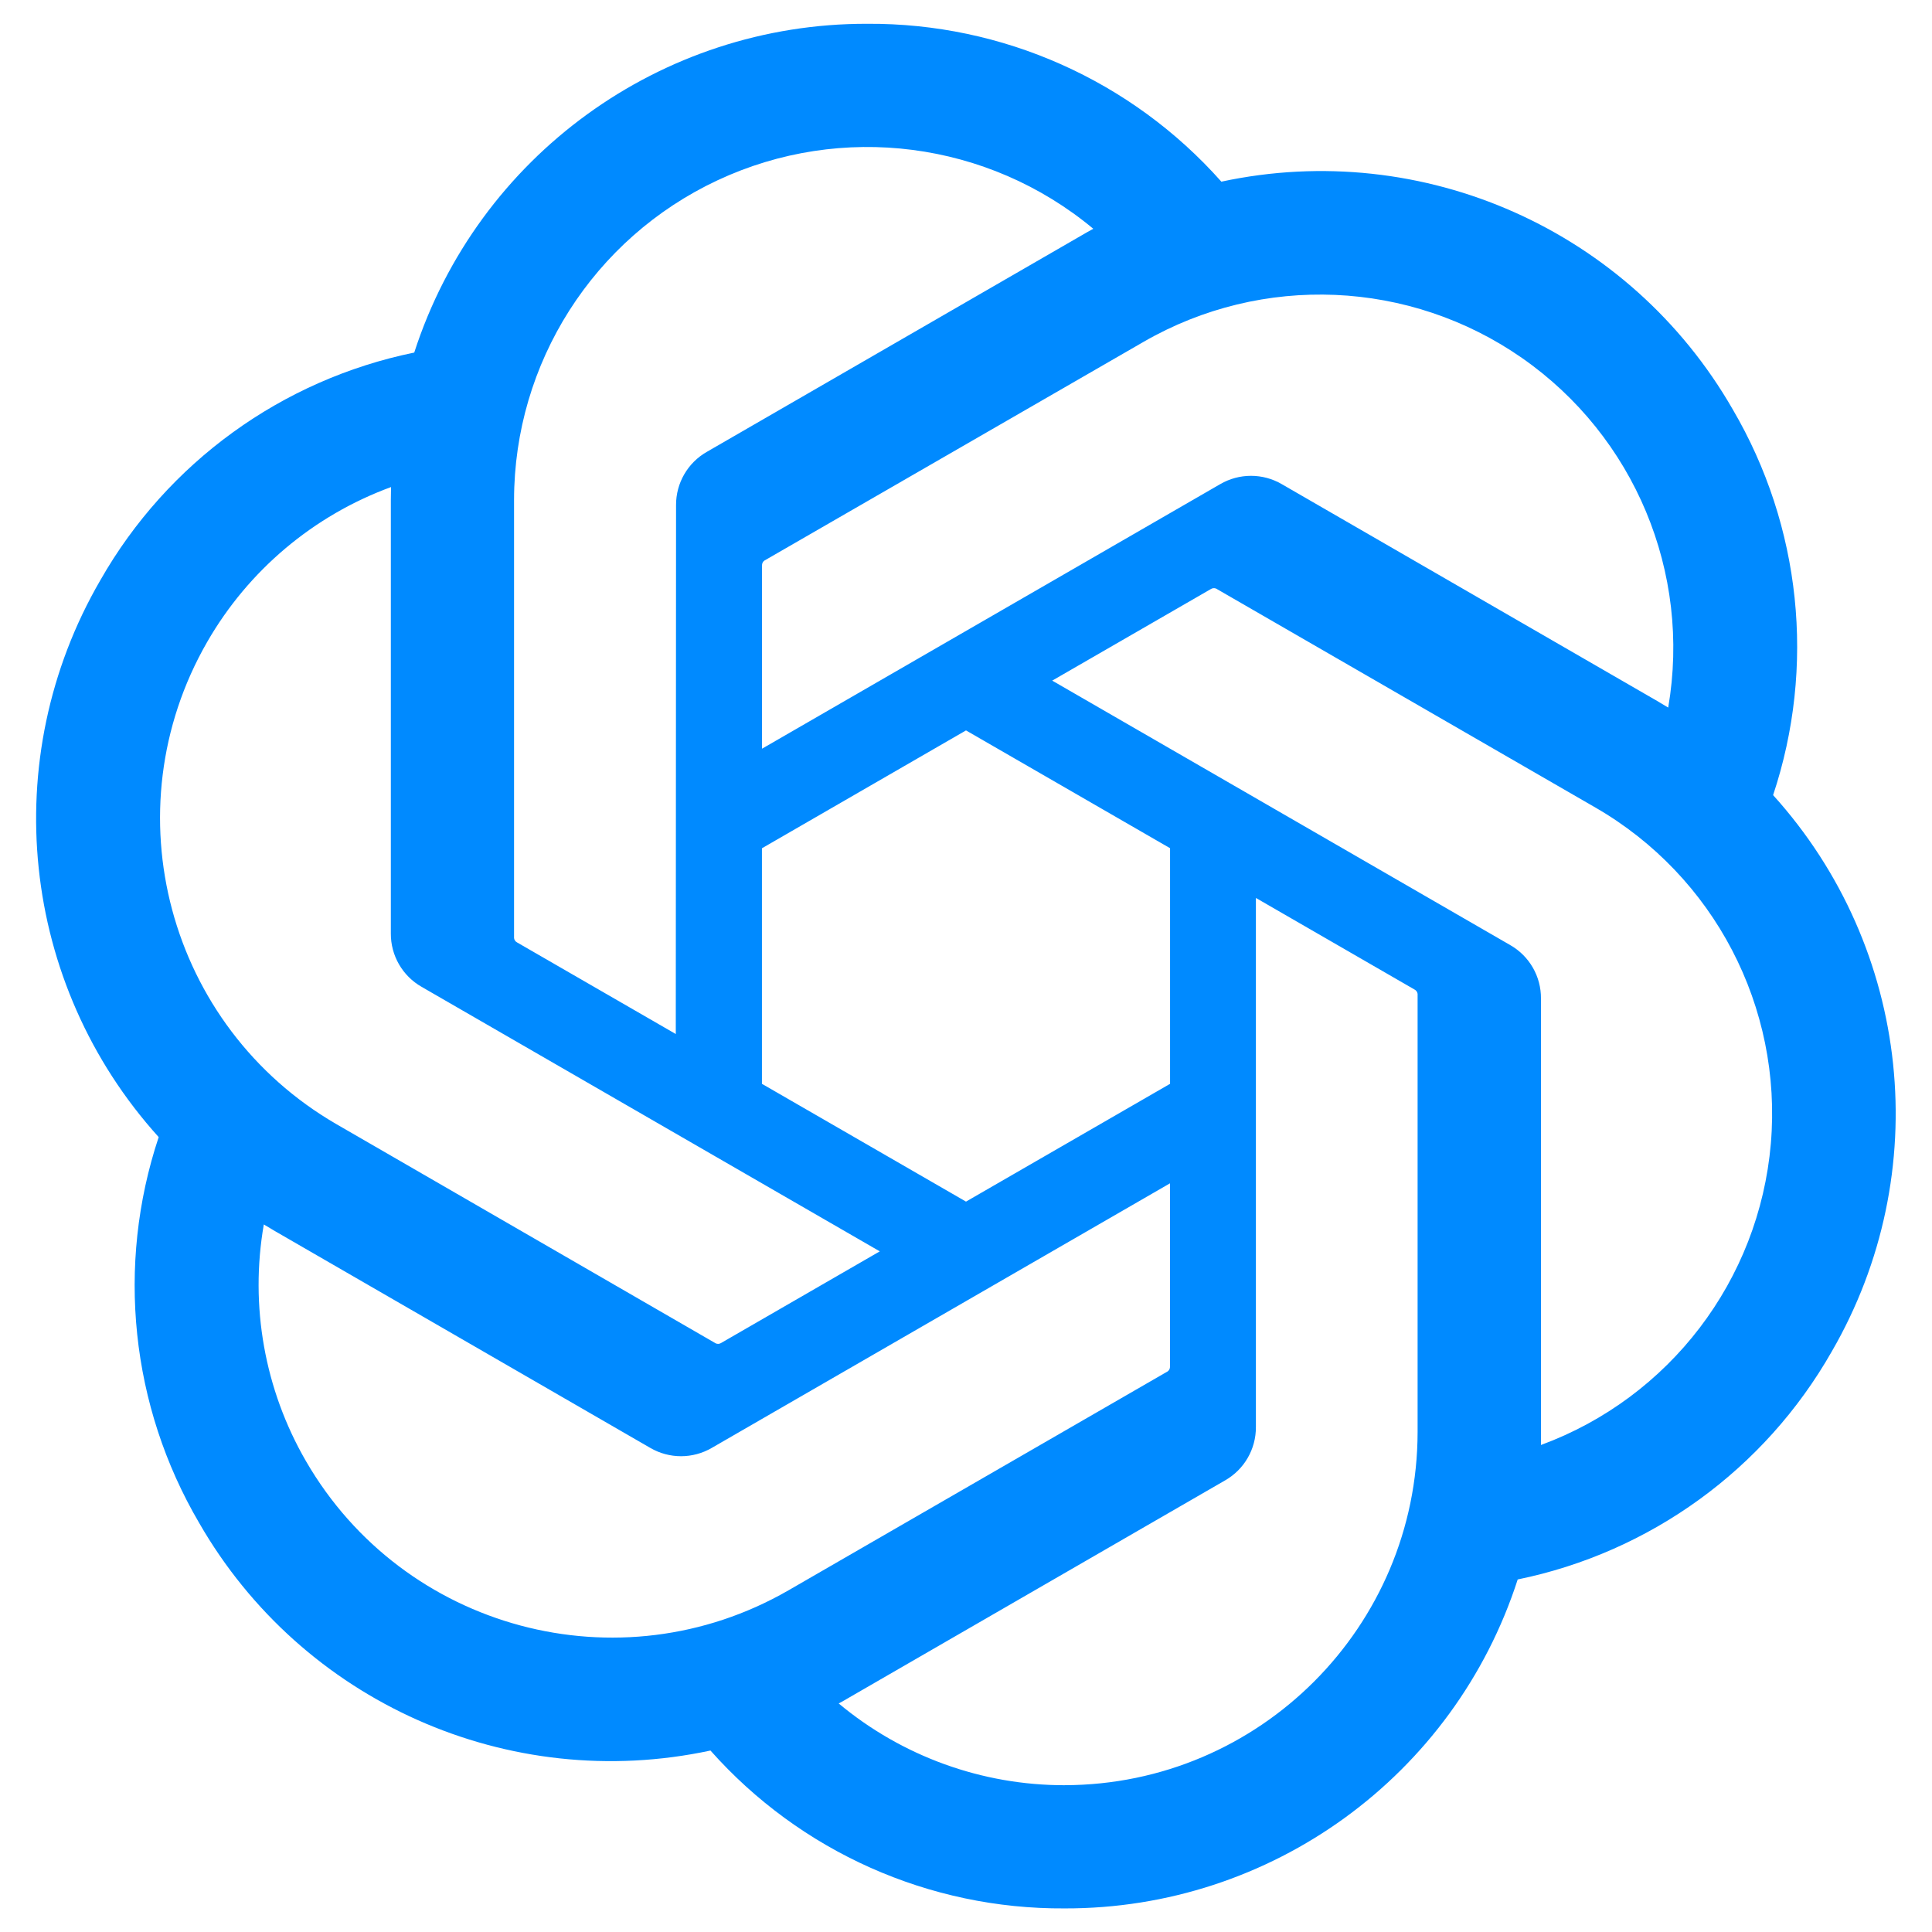
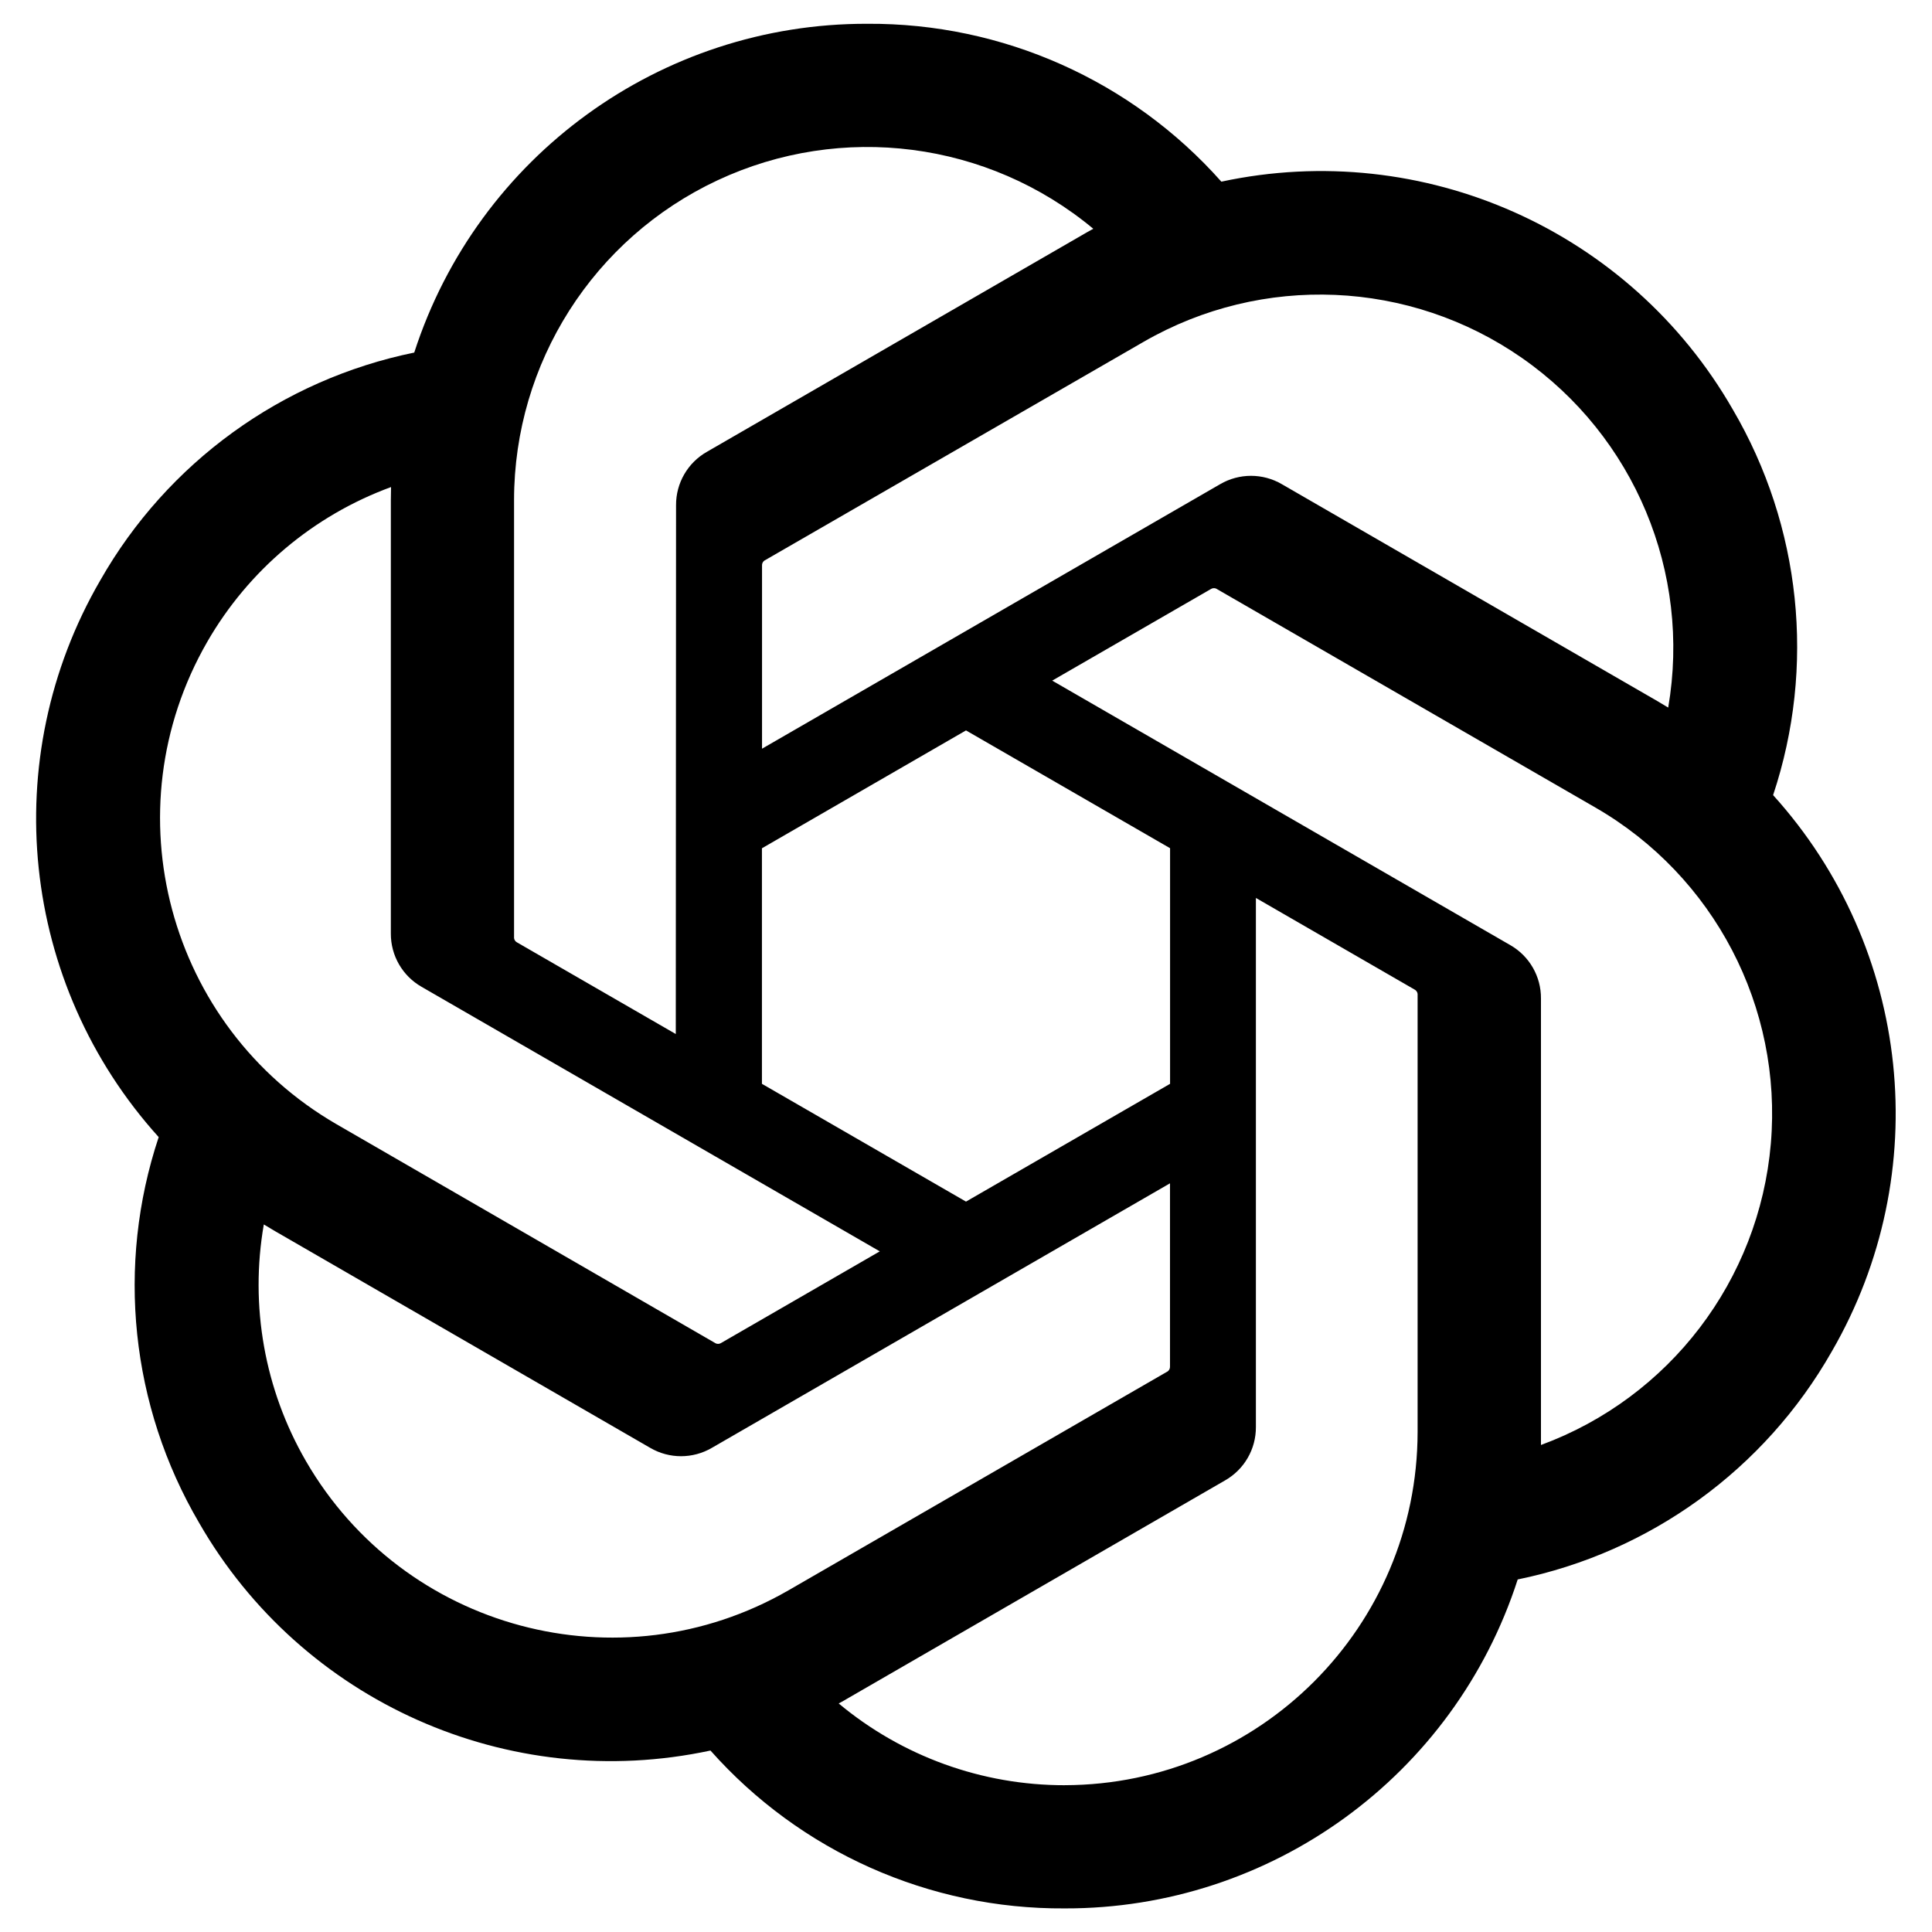
<svg xmlns="http://www.w3.org/2000/svg" t="1688007941498" class="icon" viewBox="0 0 1024 1024" version="1.1" p-id="5734" width="200" height="200">
-   <path d="M939.789 421.414a248.832 248.832 0 0 0-21.376-204.39 251.661 251.661 0 0 0-271.066-120.742A248.832 248.832 0 0 0 459.648 12.608a251.686 251.686 0 0 0-240.09 174.259 248.922 248.922 0 0 0-166.4 120.704 251.699 251.699 0 0 0 30.95 295.117 248.832 248.832 0 0 0 21.389 204.39 251.686 251.686 0 0 0 271.066 120.742 248.832 248.832 0 0 0 187.686 83.674 251.674 251.674 0 0 0 240.166-174.349 248.922 248.922 0 0 0 166.4-120.717 251.699 251.699 0 0 0-31.04-295.014zM564.352 946.202a186.662 186.662 0 0 1-119.821-43.328c1.51-0.832 4.173-2.278 5.901-3.354L649.318 784.64a32.333 32.333 0 0 0 16.333-28.288V475.93l84.07 48.538a3.008 3.008 0 0 1 1.638 2.304v232.218a187.43 187.43 0 0 1-187.008 187.2z m-402.189-171.776a186.547 186.547 0 0 1-22.336-125.44c1.472 0.883 4.058 2.458 5.901 3.52l198.899 114.893a32.371 32.371 0 0 0 32.666 0l242.829-140.211v97.075a3.008 3.008 0 0 1-1.203 2.586l-201.05 116.083a187.392 187.392 0 0 1-255.706-68.506zM109.824 340.224a186.509 186.509 0 0 1 97.434-82.074c0 1.715-0.102 4.736-0.102 6.848v229.773a32.32 32.32 0 0 0 16.333 28.288l242.816 140.186-84.058 48.538a3.008 3.008 0 0 1-2.842 0.256L178.33 595.84A187.392 187.392 0 0 1 109.824 340.224z m690.688 160.73L557.696 360.742l84.058-48.512a3.008 3.008 0 0 1 2.829-0.256l201.088 116.083a187.226 187.226 0 0 1-28.928 337.818V529.242a32.307 32.307 0 0 0-16.23-28.288z m83.674-125.926c-1.485-0.909-4.058-2.47-5.914-3.533l-198.886-114.88a32.41 32.41 0 0 0-32.666 0L403.891 396.826v-97.088a3.008 3.008 0 0 1 1.203-2.586l201.05-115.981a187.213 187.213 0 0 1 278.042 193.856zM358.182 548.058l-84.096-48.538a3.008 3.008 0 0 1-1.626-2.304V264.998a187.213 187.213 0 0 1 307.008-143.744 172.8 172.8 0 0 0-5.914 3.341l-198.886 114.88a32.32 32.32 0 0 0-16.346 28.288l-0.141 280.294z m45.67-98.458L512 387.136l108.16 62.426v124.89L512 636.877l-108.16-62.426v-124.851z" fill="#008AFF" p-id="5735" />
+   <path d="M939.789 421.414a248.832 248.832 0 0 0-21.376-204.39 251.661 251.661 0 0 0-271.066-120.742A248.832 248.832 0 0 0 459.648 12.608a251.686 251.686 0 0 0-240.09 174.259 248.922 248.922 0 0 0-166.4 120.704 251.699 251.699 0 0 0 30.95 295.117 248.832 248.832 0 0 0 21.389 204.39 251.686 251.686 0 0 0 271.066 120.742 248.832 248.832 0 0 0 187.686 83.674 251.674 251.674 0 0 0 240.166-174.349 248.922 248.922 0 0 0 166.4-120.717 251.699 251.699 0 0 0-31.04-295.014zM564.352 946.202a186.662 186.662 0 0 1-119.821-43.328c1.51-0.832 4.173-2.278 5.901-3.354L649.318 784.64a32.333 32.333 0 0 0 16.333-28.288V475.93l84.07 48.538a3.008 3.008 0 0 1 1.638 2.304v232.218a187.43 187.43 0 0 1-187.008 187.2z m-402.189-171.776a186.547 186.547 0 0 1-22.336-125.44c1.472 0.883 4.058 2.458 5.901 3.52l198.899 114.893a32.371 32.371 0 0 0 32.666 0l242.829-140.211v97.075a3.008 3.008 0 0 1-1.203 2.586l-201.05 116.083a187.392 187.392 0 0 1-255.706-68.506zM109.824 340.224a186.509 186.509 0 0 1 97.434-82.074c0 1.715-0.102 4.736-0.102 6.848v229.773a32.32 32.32 0 0 0 16.333 28.288l242.816 140.186-84.058 48.538a3.008 3.008 0 0 1-2.842 0.256L178.33 595.84A187.392 187.392 0 0 1 109.824 340.224z m690.688 160.73L557.696 360.742l84.058-48.512a3.008 3.008 0 0 1 2.829-0.256l201.088 116.083a187.226 187.226 0 0 1-28.928 337.818V529.242a32.307 32.307 0 0 0-16.23-28.288z m83.674-125.926c-1.485-0.909-4.058-2.47-5.914-3.533l-198.886-114.88a32.41 32.41 0 0 0-32.666 0L403.891 396.826v-97.088a3.008 3.008 0 0 1 1.203-2.586l201.05-115.981a187.213 187.213 0 0 1 278.042 193.856zM358.182 548.058l-84.096-48.538a3.008 3.008 0 0 1-1.626-2.304V264.998a187.213 187.213 0 0 1 307.008-143.744 172.8 172.8 0 0 0-5.914 3.341l-198.886 114.88a32.32 32.32 0 0 0-16.346 28.288l-0.141 280.294z m45.67-98.458L512 387.136l108.16 62.426v124.89L512 636.877l-108.16-62.426v-124.851z" fill="#000" p-id="5735" />
</svg>
